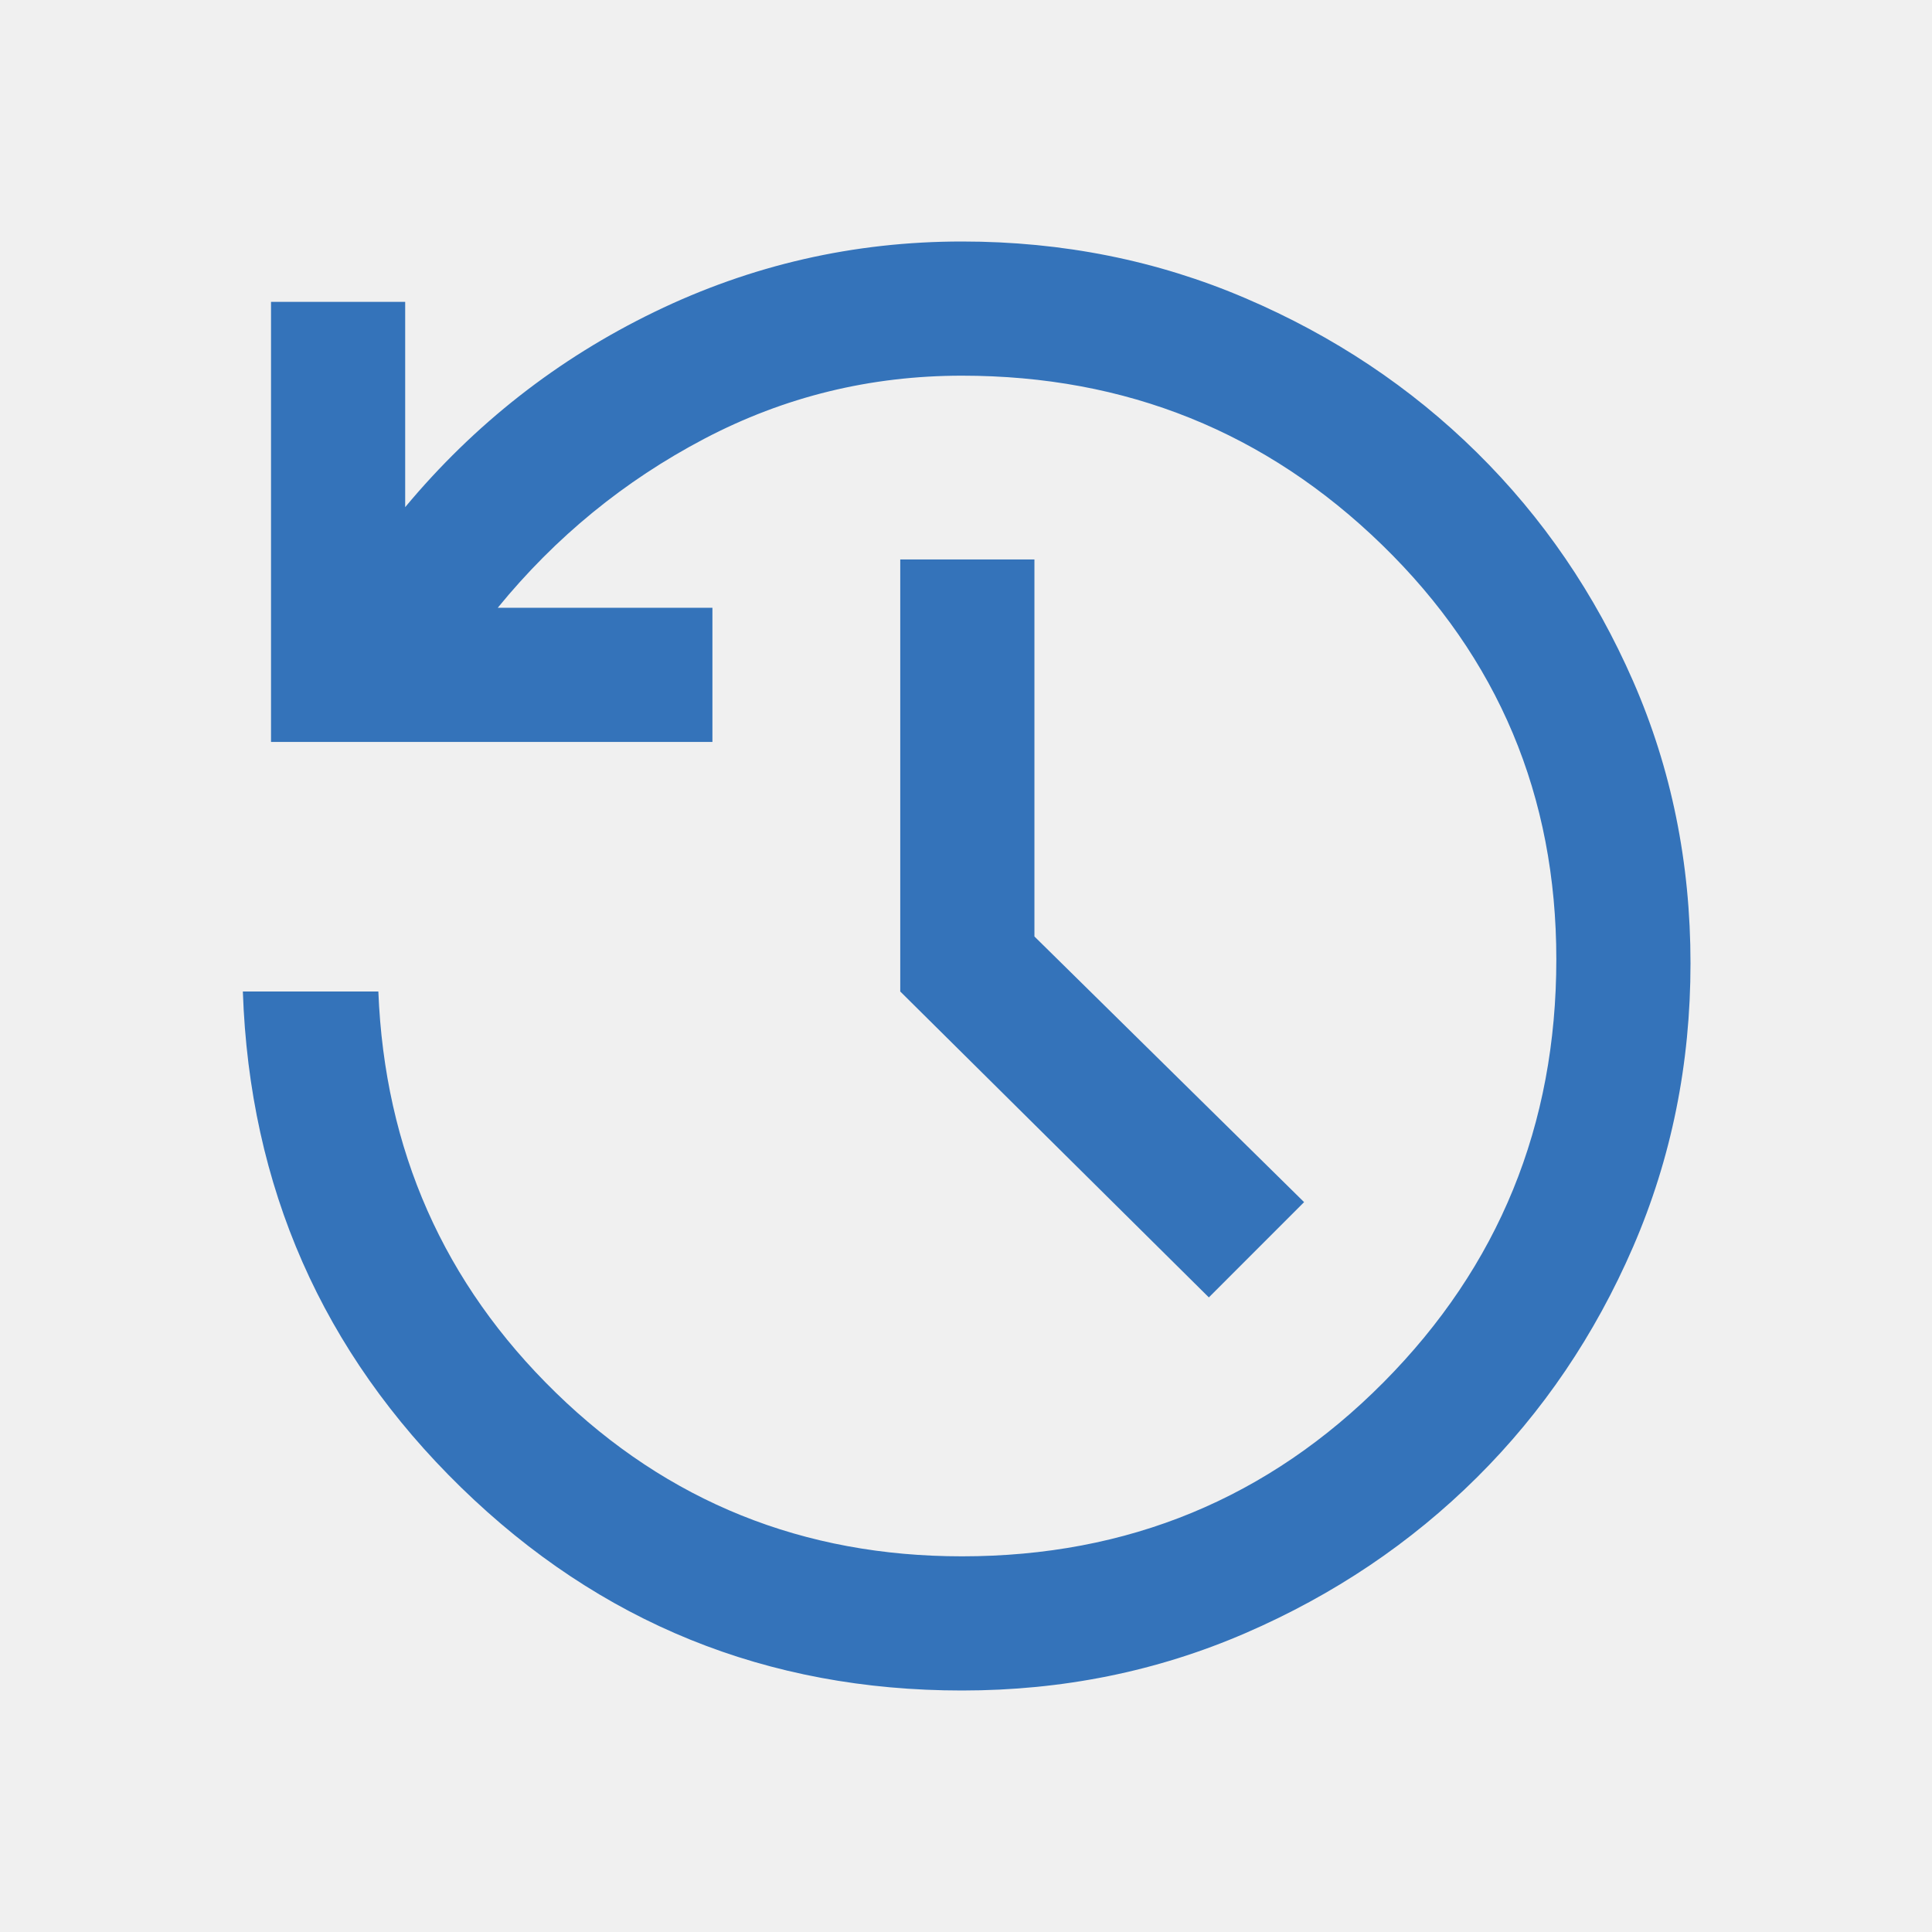
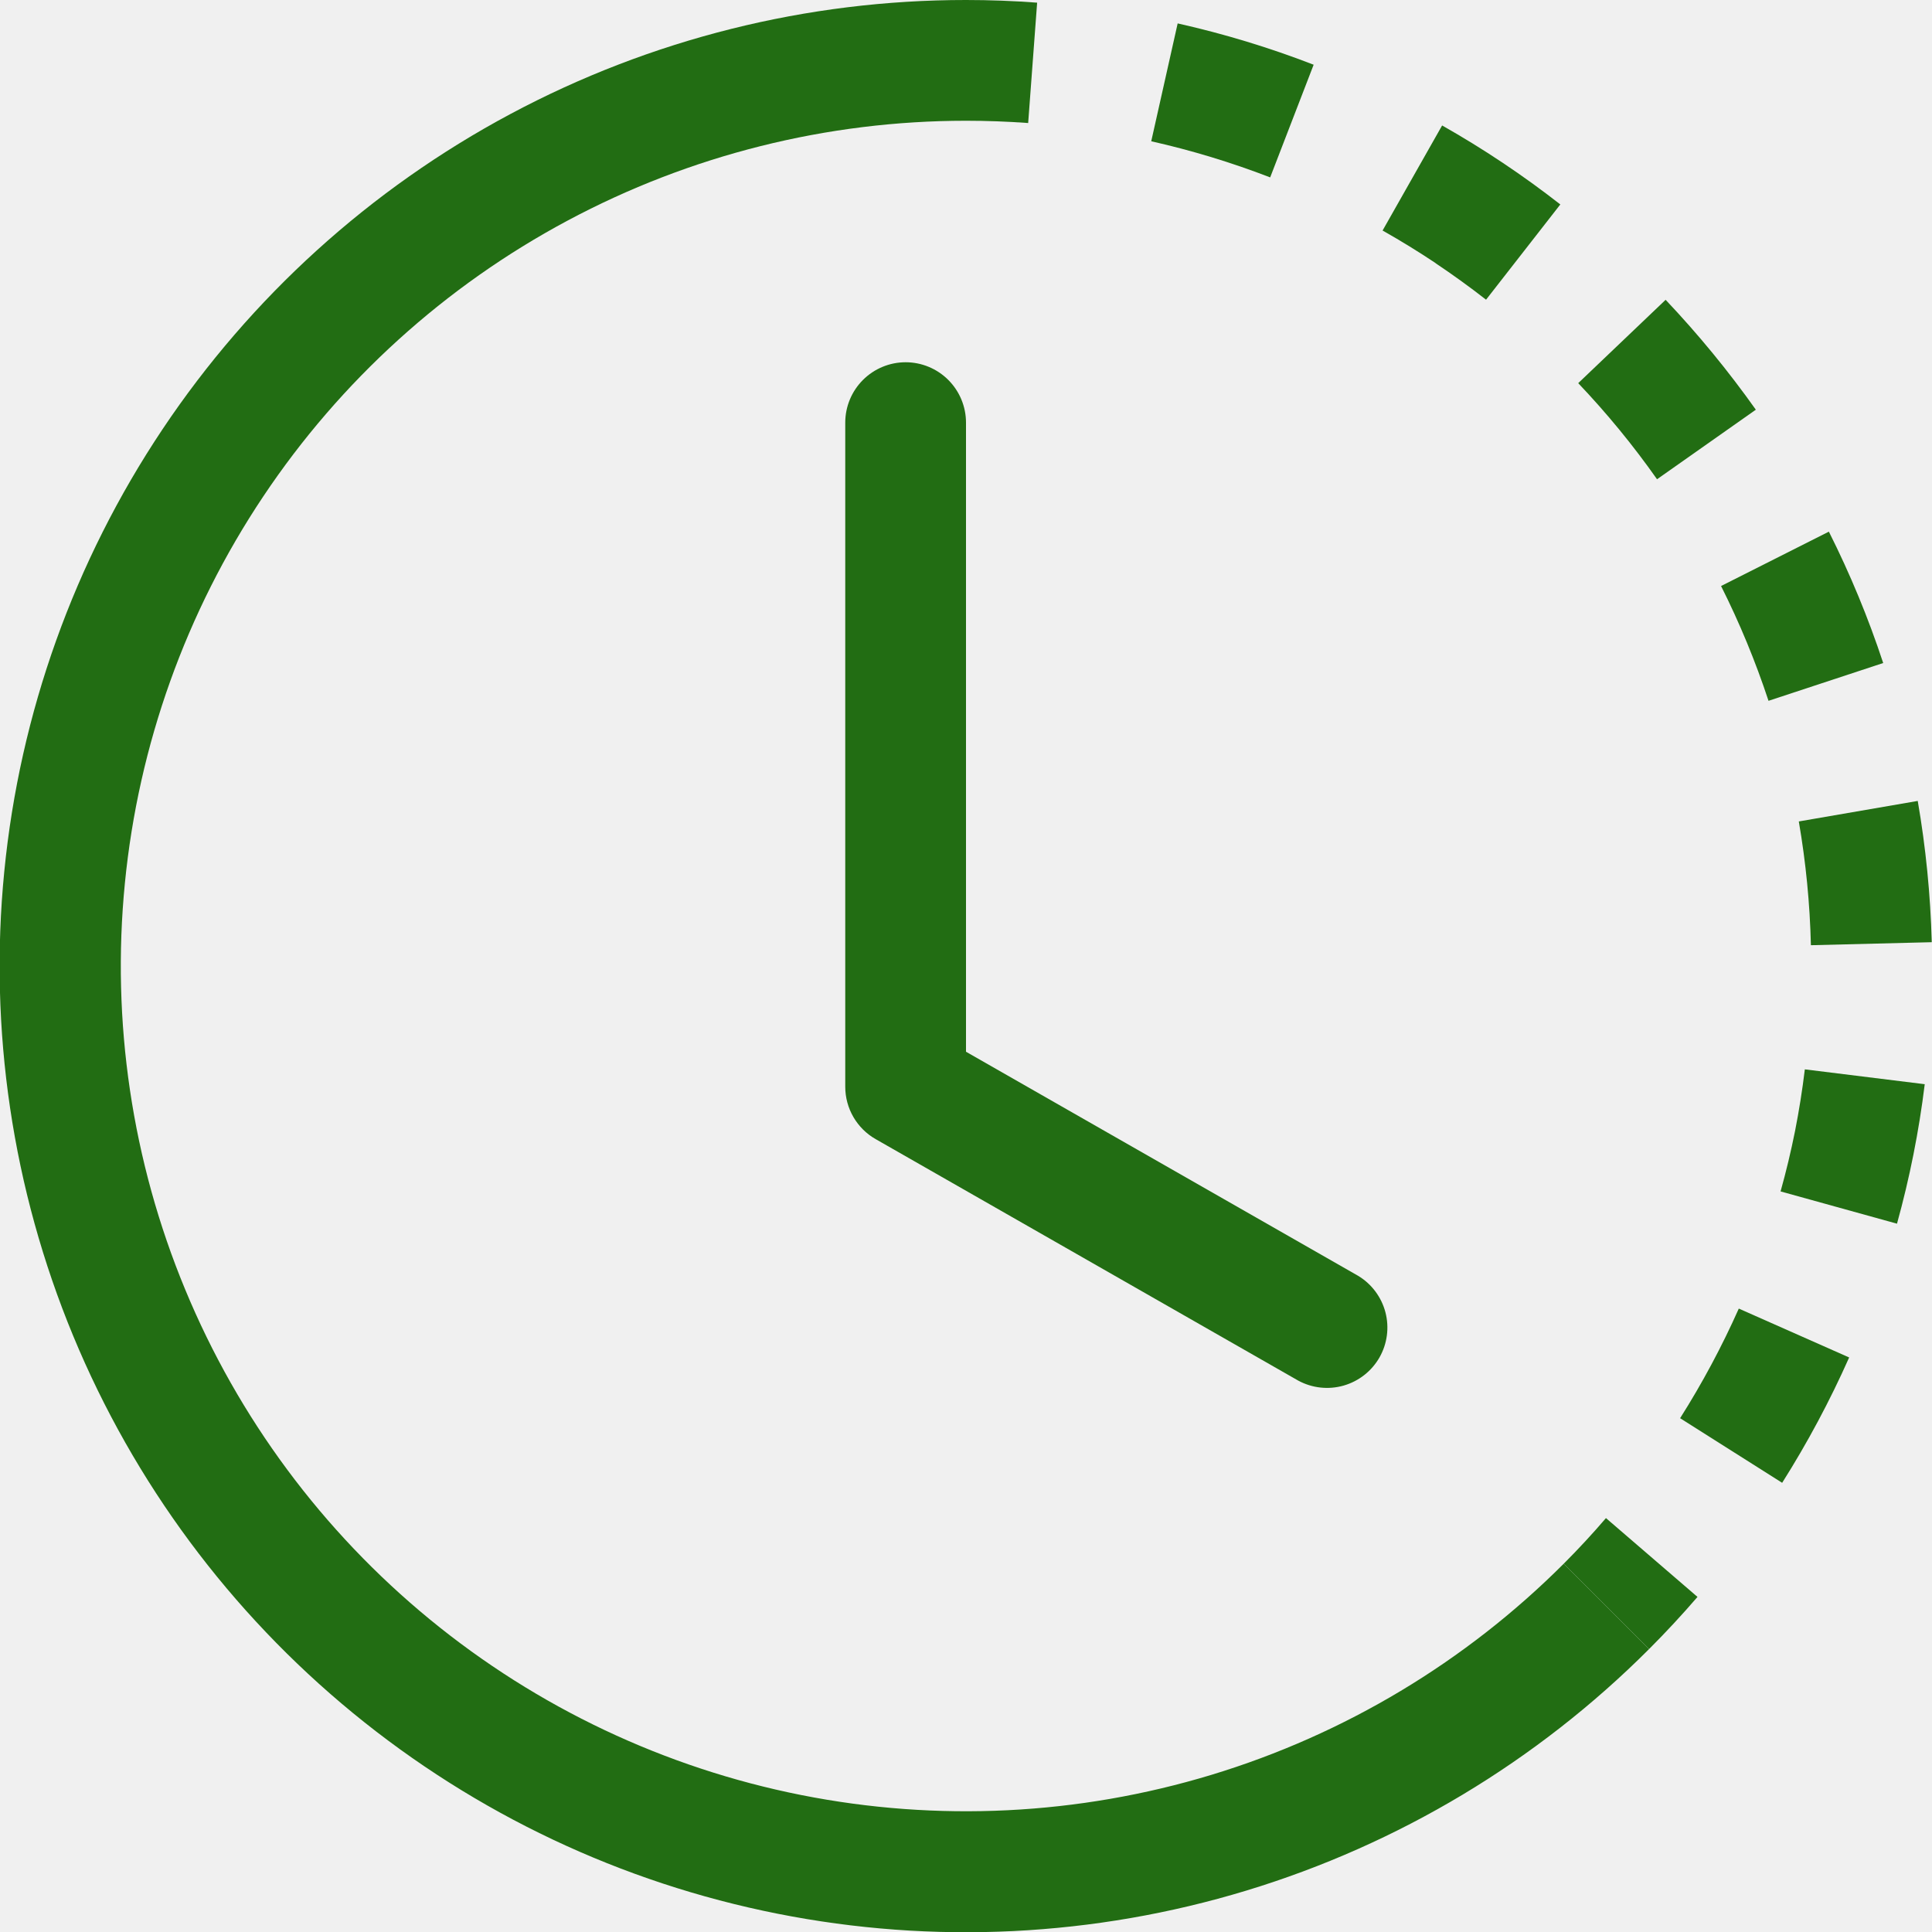
- <svg xmlns="http://www.w3.org/2000/svg" height="40px" viewBox="0 -960 960 960" width="40px" fill="#3473BA">
-   <path d="M478-120q-145.33 0-248.83-100.83-103.5-100.84-108.5-246.5H188q4.67 118 88.17 199.33 83.5 81.33 201.83 81.33 123.67 0 209.5-86.5t85.83-210.16q0-121.67-86.5-205.84-86.5-84.16-208.83-84.16-68.33 0-128 31.33t-102.67 84H354v66.67H134.67V-810h66.66v102q51.67-62 123.84-97 72.16-35 152.83-35 75 0 140.83 28.17 65.84 28.16 115 76.66Q783-686.67 811.5-621.5T840-481.33q0 75-28.5 140.83-28.5 65.83-77.67 114.67-49.16 48.83-115 77.33Q553-120 478-120Zm122.67-195.33-153.34-152V-682H514v187.33l134 132-47.33 47.34Z" />
+ <svg xmlns="http://www.w3.org/2000/svg" width="50" height="50" viewBox="0 0 50 50" fill="none">
+   <g clip-path="url(#clip0_51_482)">
+     <path d="M26.609 3.184C26.074 3.145 25.537 3.125 25 3.125V0C25.614 0 26.228 0.023 26.841 0.069L26.609 3.184ZM32.872 4.591C31.87 4.204 30.841 3.892 29.794 3.656L30.478 0.606C31.678 0.875 32.851 1.231 33.997 1.675L32.872 4.591ZM37.153 6.809C36.706 6.511 36.249 6.23 35.781 5.966L37.322 3.247C38.391 3.852 39.413 4.535 40.381 5.291L38.459 7.756C38.036 7.426 37.6 7.111 37.153 6.812V6.809ZM42.884 12.403C42.266 11.525 41.584 10.694 40.844 9.916L43.106 7.759C43.952 8.653 44.73 9.601 45.441 10.603L42.884 12.403ZM45.209 16.628C45.005 16.133 44.781 15.645 44.541 15.166L47.331 13.759C47.883 14.857 48.353 15.993 48.737 17.159L45.769 18.137C45.601 17.628 45.414 17.124 45.209 16.628ZM46.866 24.462C46.84 23.389 46.736 22.318 46.553 21.259L49.631 20.728C49.84 21.936 49.96 23.155 49.994 24.384L46.866 24.462ZM46.456 29.269C46.56 28.74 46.645 28.208 46.709 27.675L49.812 28.059C49.662 29.279 49.422 30.485 49.094 31.669L46.081 30.834C46.225 30.32 46.35 29.798 46.456 29.269ZM43.481 36.703C44.056 35.795 44.562 34.849 45 33.866L47.856 35.131C47.356 36.256 46.778 37.337 46.122 38.375L43.481 36.703ZM40.469 40.469C40.85 40.087 41.215 39.694 41.562 39.288L43.931 41.328C43.53 41.793 43.112 42.244 42.678 42.678L40.469 40.469Z" fill="#226D13" />
+     <path d="M25 3.125C21.403 3.125 17.861 4.013 14.689 5.709C11.516 7.404 8.811 9.857 6.813 12.848C4.814 15.839 3.584 19.276 3.232 22.856C2.879 26.436 3.415 30.048 4.792 33.371C6.168 36.695 8.343 39.627 11.124 41.91C13.905 44.192 17.205 45.753 20.733 46.455C24.262 47.157 27.908 46.977 31.351 45.933C34.793 44.889 37.925 43.012 40.469 40.469L42.678 42.678C39.771 45.587 36.191 47.733 32.256 48.928C28.321 50.123 24.152 50.328 20.119 49.526C16.085 48.725 12.312 46.941 9.133 44.332C5.954 41.723 3.467 38.371 1.894 34.572C0.32 30.772 -0.293 26.643 0.111 22.551C0.514 18.458 1.921 14.528 4.206 11.109C6.491 7.69 9.584 4.888 13.211 2.95C16.838 1.012 20.888 -0.001 25 8.79557e-07V3.125Z" fill="#226D13" />
+     <path d="M23.438 9.375C23.852 9.375 24.249 9.54 24.542 9.833C24.835 10.126 25 10.523 25 10.938V27.219L35.15 33.019C35.499 33.23 35.752 33.569 35.855 33.963C35.958 34.358 35.902 34.778 35.7 35.132C35.497 35.486 35.164 35.747 34.772 35.859C34.38 35.971 33.959 35.925 33.6 35.731L22.663 29.481C22.423 29.345 22.225 29.147 22.086 28.909C21.948 28.671 21.875 28.4 21.875 28.125V10.938C21.875 10.523 22.04 10.126 22.333 9.833C22.626 9.54 23.023 9.375 23.438 9.375Z" fill="#226D13" />
+   </g>
+   <defs>
+     <clipPath id="clip0_51_482">
+       <rect width="50" height="50" fill="white" />
+     </clipPath>
+   </defs>
</svg>
